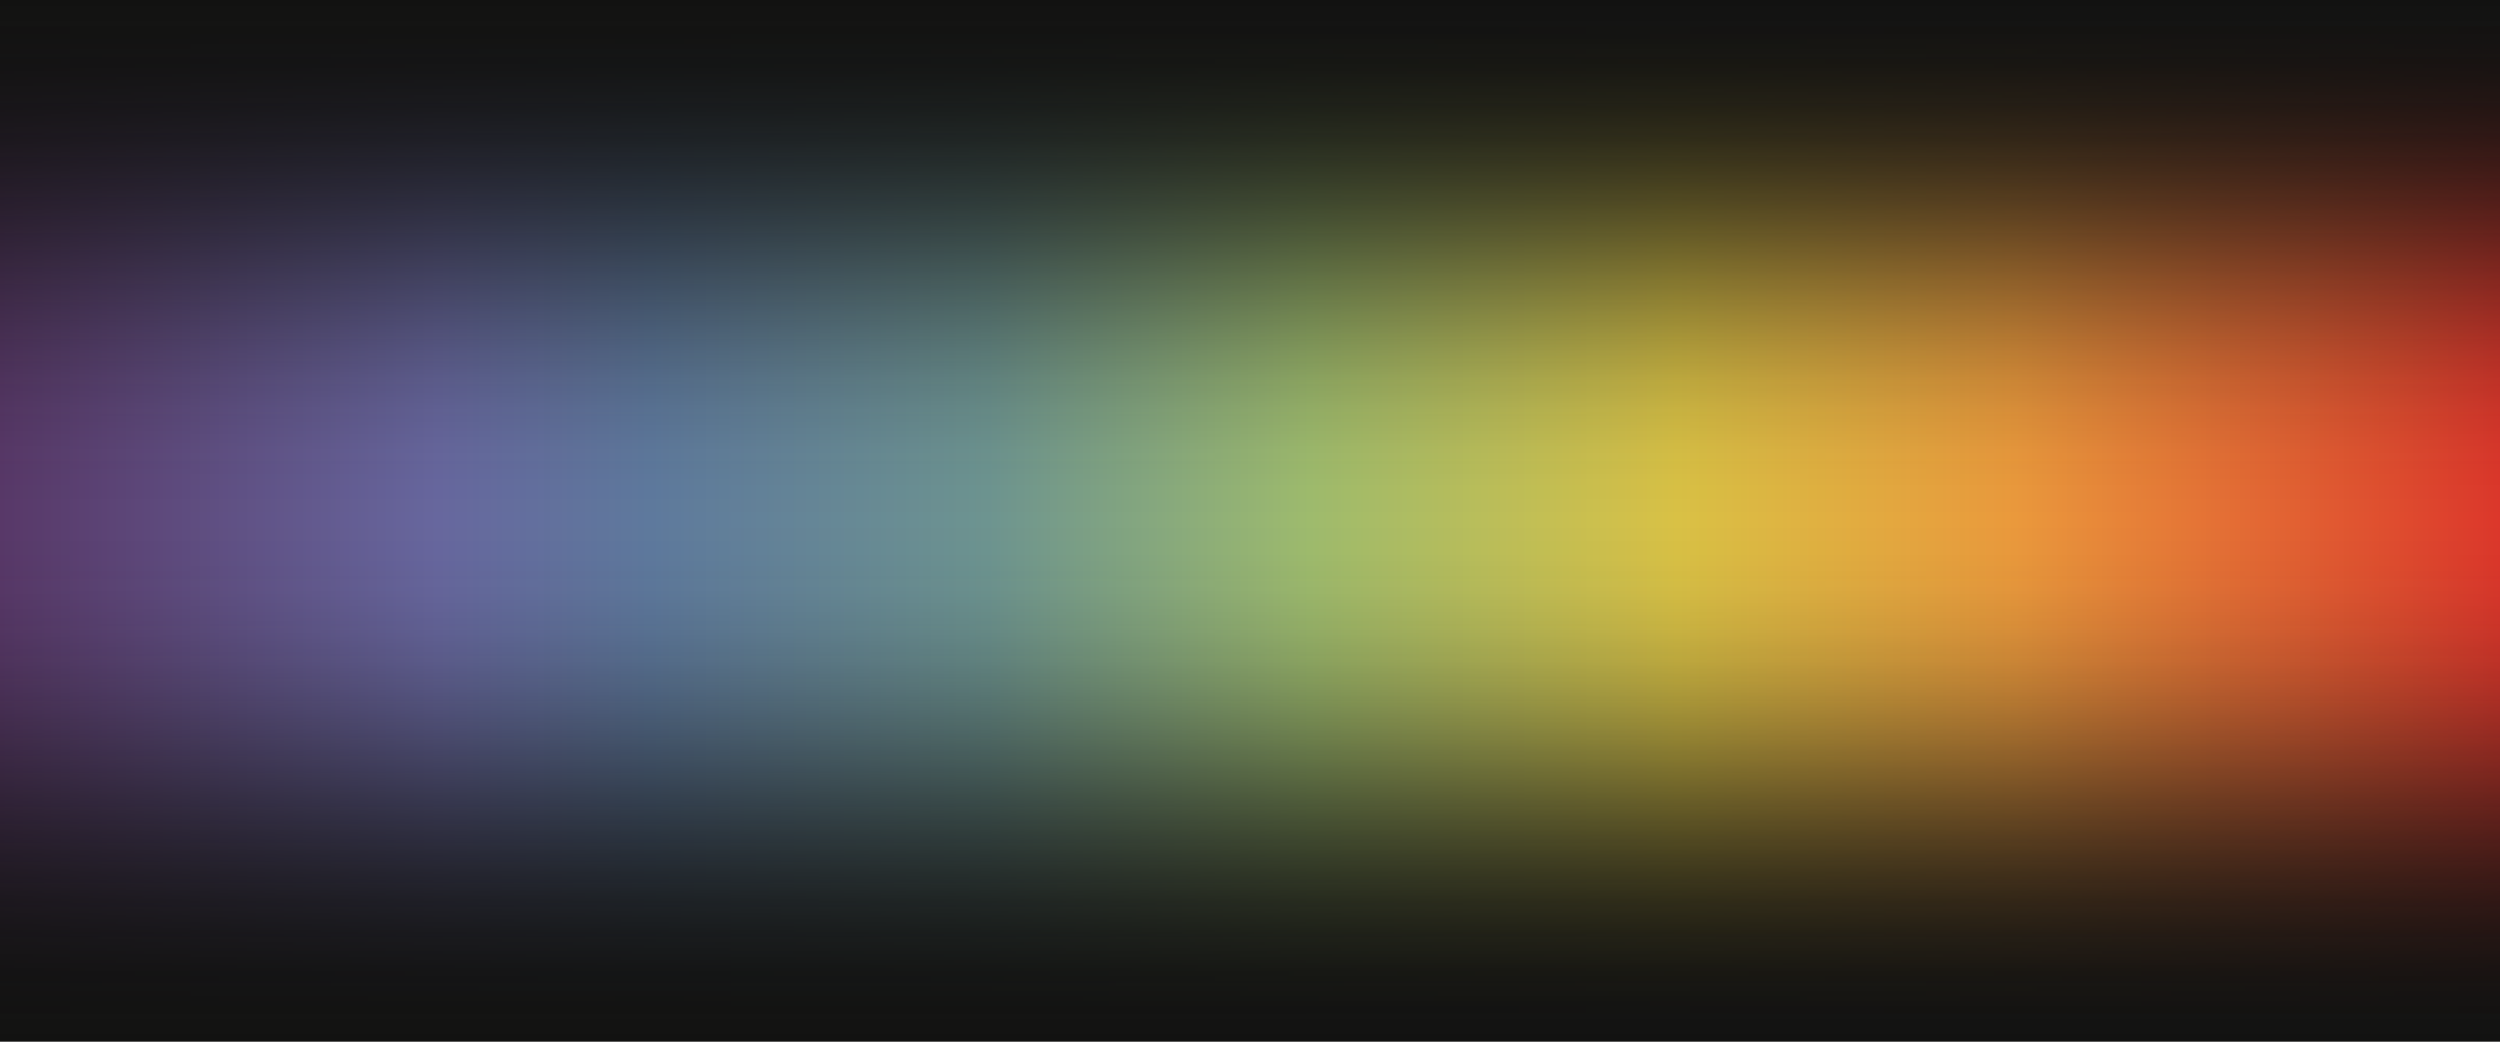
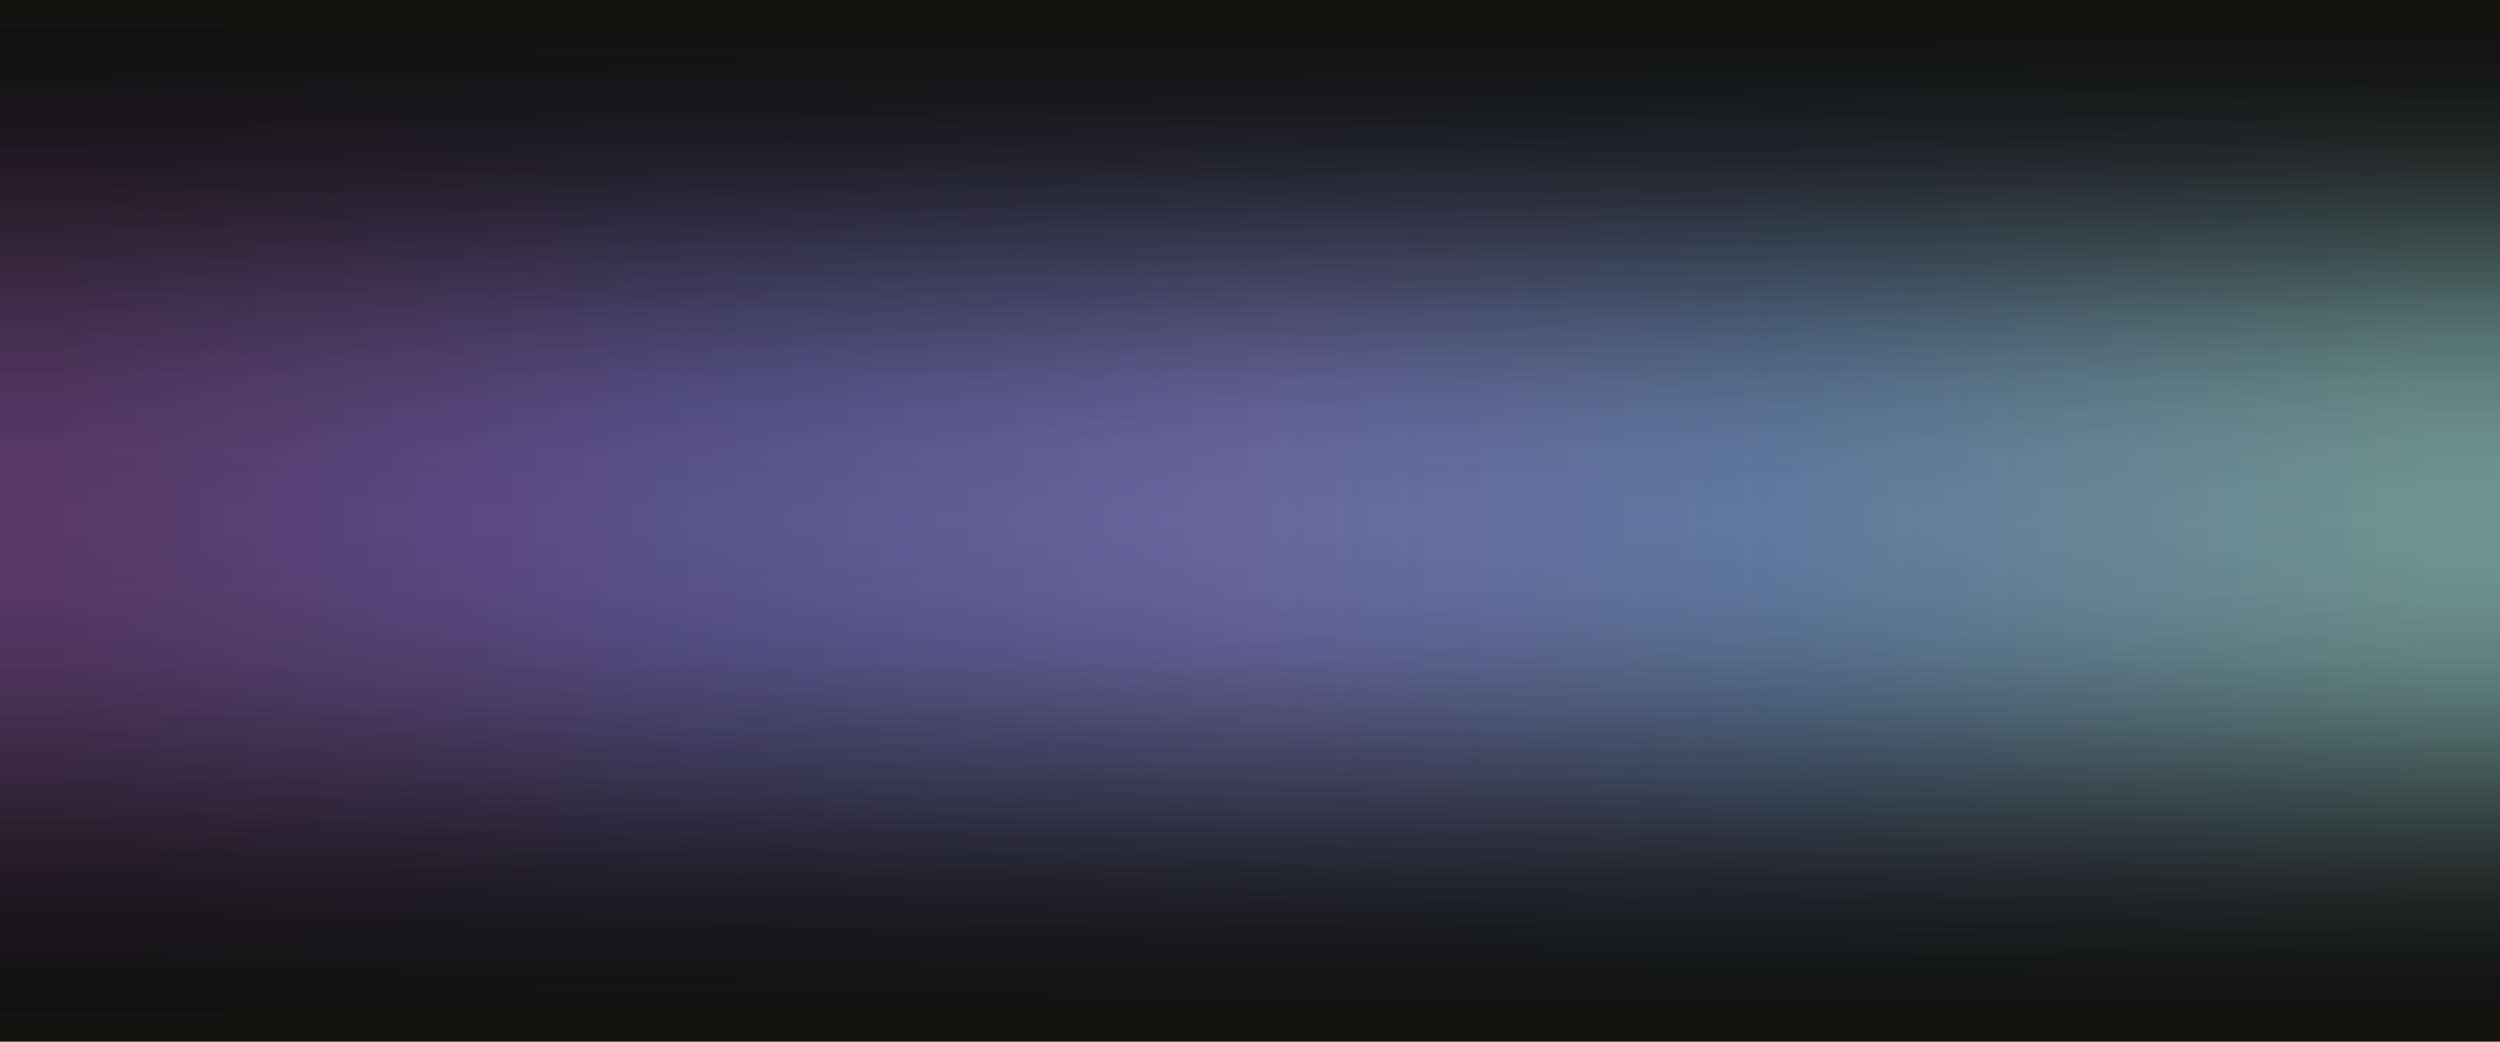
<svg xmlns="http://www.w3.org/2000/svg" width="1440" height="600" viewBox="0 0 1440 600" fill="none">
-   <g clip-path="url(#clip0)">
-     <rect y="15" width="1440" height="569" fill="url(#paint0_linear)" />
-     <rect y="-1" width="1440" height="300" fill="url(#paint1_linear)" />
-     <rect y="300" width="1440" height="300" fill="url(#paint2_linear)" />
-   </g>
+   <rect y="15" width="1440" height="569" fill="url(#paint0_linear)" />
+   <rect y="300" width="1440" height="300" fill="url(#paint1_linear)" />
+   <rect width="1440" height="300" fill="url(#paint2_linear)" />
  <defs>
    <linearGradient id="paint0_linear" x1="-9.69916e-07" y1="247.816" x2="1440" y2="247.816" gradientUnits="userSpaceOnUse">
-       <stop stop-color="#583868" />
-       <stop offset="0.175" stop-color="#67679E" />
-       <stop offset="0.26" stop-color="#5E799D" />
-       <stop offset="0.395" stop-color="#6D9490" />
-       <stop offset="0.524" stop-color="#9EBB6D" />
-       <stop offset="0.671" stop-color="#D9C145" />
-       <stop offset="0.806" stop-color="#EA993C" />
-       <stop offset="1" stop-color="#DC372B" />
+       <stop offset="0.021" stop-color="#583868" />
+       <stop offset="0.266" stop-color="#5A528B" />
+       <stop offset="0.505" stop-color="#67679E" />
+       <stop offset="0.714" stop-color="#5E799D" />
+       <stop offset="0.974" stop-color="#6D9490" />
    </linearGradient>
-     <linearGradient id="paint1_linear" x1="720" y1="-1" x2="720" y2="299" gradientUnits="userSpaceOnUse">
+     <linearGradient id="paint1_linear" x1="720" y1="300" x2="720" y2="600" gradientUnits="userSpaceOnUse">
+       <stop stop-color="#121211" stop-opacity="0" />
+       <stop offset="0.067" stop-color="#121211" stop-opacity="0.01" />
+       <stop offset="0.133" stop-color="#121211" stop-opacity="0.036" />
+       <stop offset="0.2" stop-color="#121211" stop-opacity="0.082" />
+       <stop offset="0.267" stop-color="#121211" stop-opacity="0.147" />
+       <stop offset="0.333" stop-color="#121211" stop-opacity="0.232" />
+       <stop offset="0.4" stop-color="#121211" stop-opacity="0.332" />
+       <stop offset="0.467" stop-color="#121211" stop-opacity="0.443" />
+       <stop offset="0.533" stop-color="#121211" stop-opacity="0.557" />
+       <stop offset="0.6" stop-color="#121211" stop-opacity="0.668" />
+       <stop offset="0.667" stop-color="#121211" stop-opacity="0.768" />
+       <stop offset="0.733" stop-color="#121211" stop-opacity="0.853" />
+       <stop offset="0.8" stop-color="#121211" stop-opacity="0.918" />
+       <stop offset="0.867" stop-color="#121211" stop-opacity="0.964" />
+       <stop offset="0.933" stop-color="#121211" stop-opacity="0.991" />
+       <stop offset="1" stop-color="#121211" />
+     </linearGradient>
+     <linearGradient id="paint2_linear" x1="720" y1="0" x2="720" y2="300" gradientUnits="userSpaceOnUse">
      <stop stop-color="#121211" />
      <stop offset="0.067" stop-color="#121211" stop-opacity="0.991" />
      <stop offset="0.133" stop-color="#121211" stop-opacity="0.964" />
      <stop offset="0.2" stop-color="#121211" stop-opacity="0.918" />
      <stop offset="0.267" stop-color="#121211" stop-opacity="0.853" />
      <stop offset="0.333" stop-color="#121211" stop-opacity="0.768" />
      <stop offset="0.4" stop-color="#121211" stop-opacity="0.668" />
      <stop offset="0.467" stop-color="#121211" stop-opacity="0.557" />
      <stop offset="0.533" stop-color="#121211" stop-opacity="0.443" />
      <stop offset="0.6" stop-color="#121211" stop-opacity="0.332" />
      <stop offset="0.667" stop-color="#121211" stop-opacity="0.232" />
      <stop offset="0.733" stop-color="#121211" stop-opacity="0.147" />
      <stop offset="0.8" stop-color="#121211" stop-opacity="0.082" />
      <stop offset="0.867" stop-color="#121211" stop-opacity="0.036" />
      <stop offset="0.933" stop-color="#121211" stop-opacity="0.01" />
      <stop offset="1" stop-color="#121211" stop-opacity="0" />
    </linearGradient>
-     <linearGradient id="paint2_linear" x1="720" y1="300" x2="720" y2="600" gradientUnits="userSpaceOnUse">
-       <stop stop-color="#121211" stop-opacity="0" />
-       <stop offset="0.067" stop-color="#121211" stop-opacity="0.01" />
-       <stop offset="0.133" stop-color="#121211" stop-opacity="0.036" />
-       <stop offset="0.2" stop-color="#121211" stop-opacity="0.082" />
-       <stop offset="0.267" stop-color="#121211" stop-opacity="0.147" />
-       <stop offset="0.333" stop-color="#121211" stop-opacity="0.232" />
-       <stop offset="0.4" stop-color="#121211" stop-opacity="0.332" />
-       <stop offset="0.467" stop-color="#121211" stop-opacity="0.443" />
-       <stop offset="0.533" stop-color="#121211" stop-opacity="0.557" />
-       <stop offset="0.6" stop-color="#121211" stop-opacity="0.668" />
-       <stop offset="0.667" stop-color="#121211" stop-opacity="0.768" />
-       <stop offset="0.733" stop-color="#121211" stop-opacity="0.853" />
-       <stop offset="0.8" stop-color="#121211" stop-opacity="0.918" />
-       <stop offset="0.867" stop-color="#121211" stop-opacity="0.964" />
-       <stop offset="0.933" stop-color="#121211" stop-opacity="0.991" />
-       <stop offset="1" stop-color="#121211" />
-     </linearGradient>
-     <clipPath id="clip0">
-       <rect width="1440" height="600" fill="white" />
-     </clipPath>
  </defs>
</svg>
